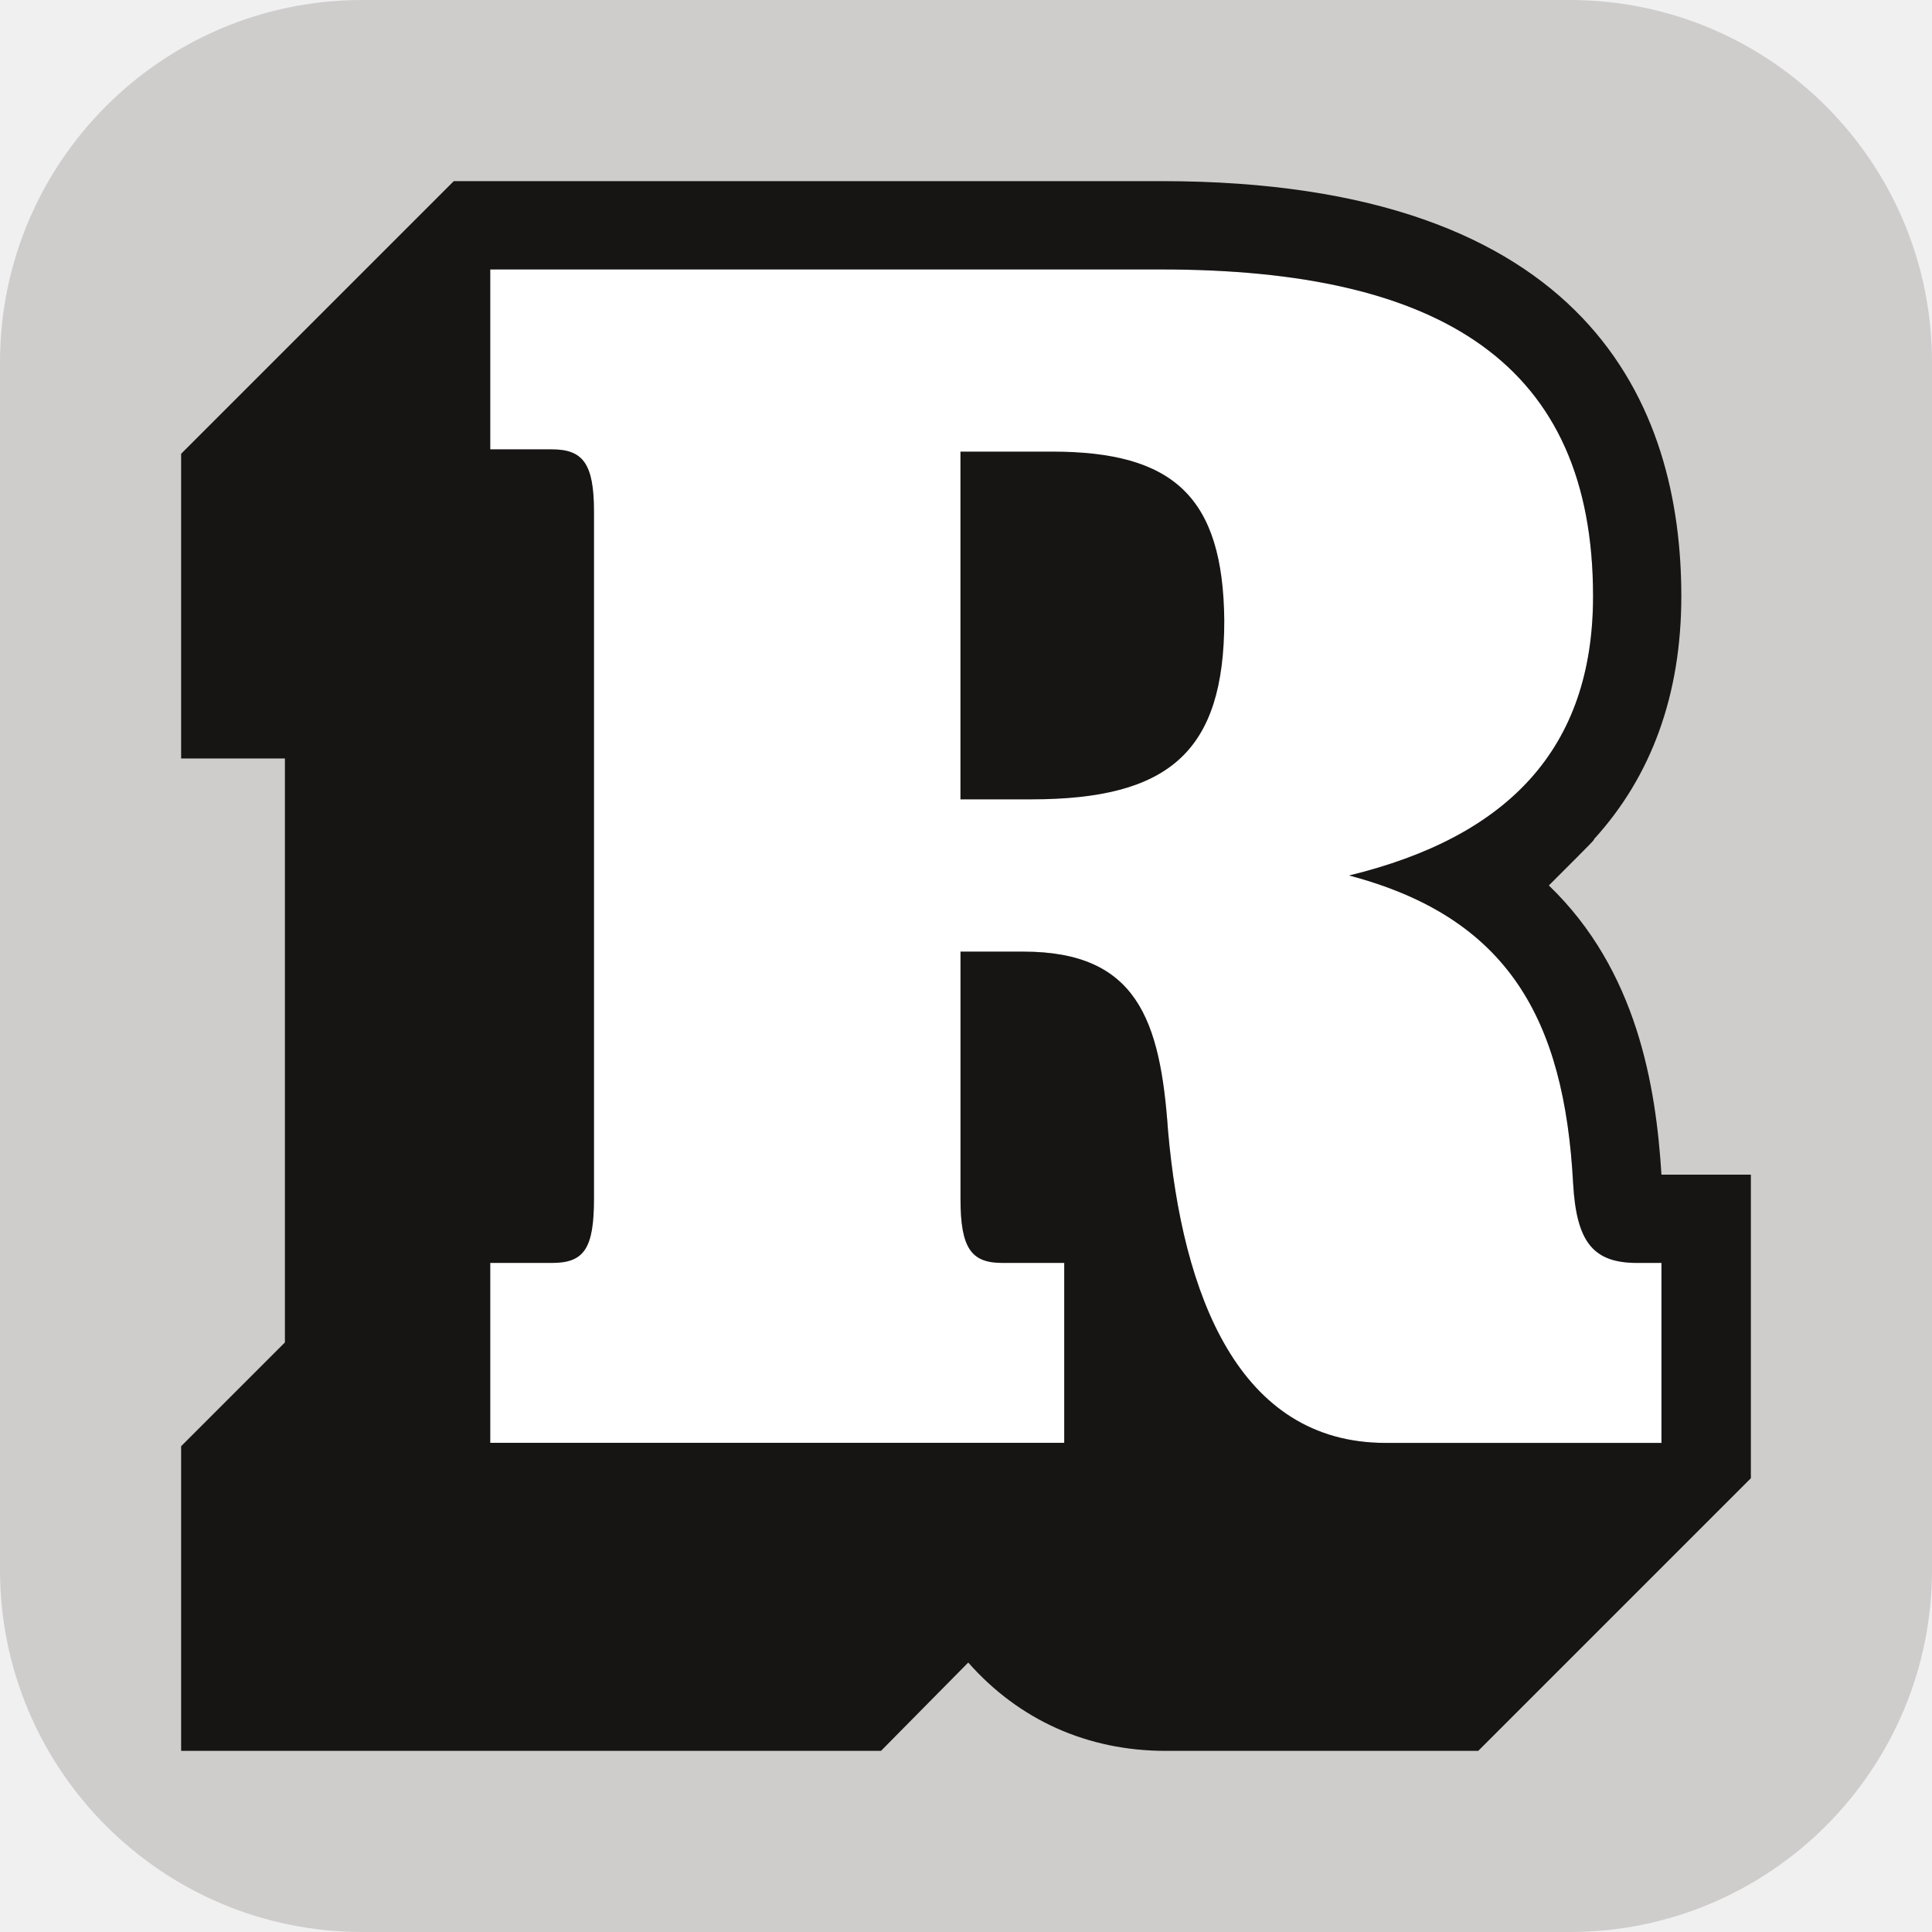
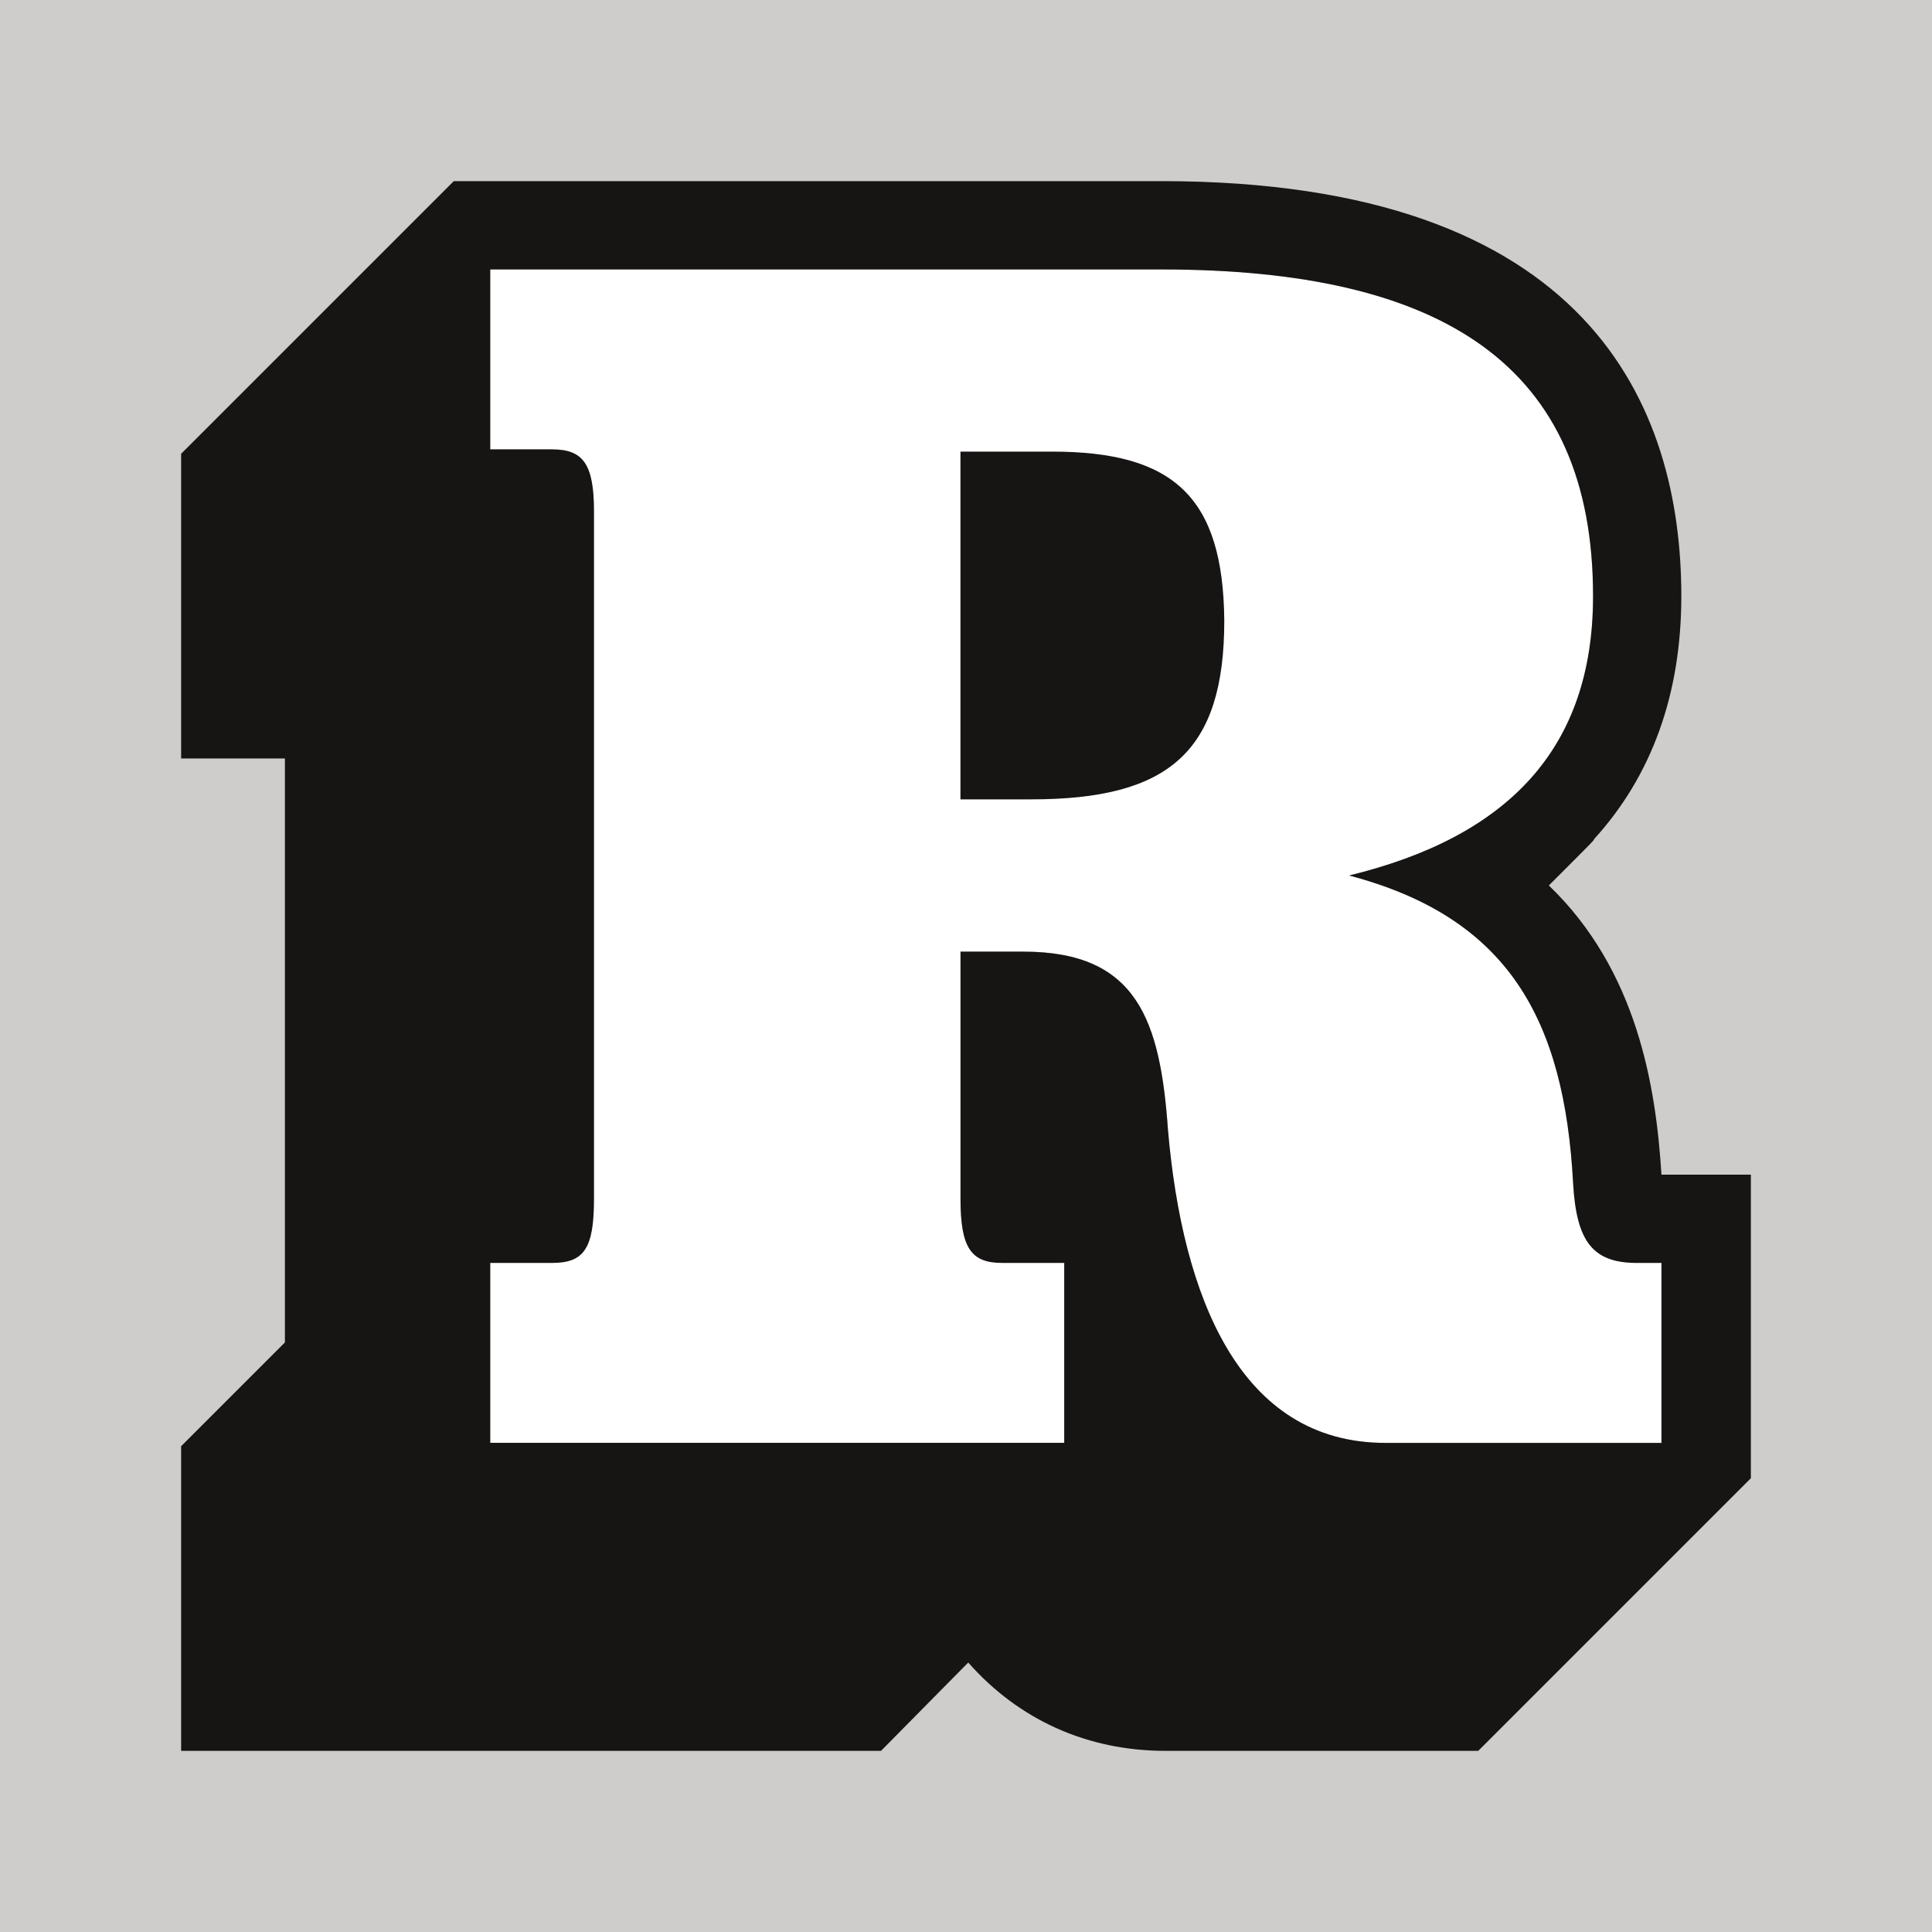
<svg xmlns="http://www.w3.org/2000/svg" width="32" height="32" viewBox="0 0 32 32" fill="none">
  <g clip-path="url(#clip0_2231_85)">
-     <rect opacity="0.5" width="32" height="32" rx="6" fill="#ADA8A8" />
+     <rect opacity="0.5" width="32" height="32" fill="#ADA8A8" />
    <path d="M27.52 23.899H22.948C20.516 23.899 19.584 21.449 19.346 18.724C19.218 16.896 18.834 15.762 16.951 15.762H15.909V19.858C15.909 20.681 16.091 20.918 16.603 20.918H17.627V23.898H8.12V20.918H9.144C9.674 20.918 9.838 20.681 9.838 19.858V8.467C9.838 7.681 9.655 7.443 9.144 7.443H8.12V4.463H19.236C23.881 4.463 26.386 6.035 26.386 9.875C26.386 12.398 24.978 13.861 22.345 14.501C24.978 15.195 25.91 16.878 26.056 19.602C26.111 20.572 26.386 20.919 27.116 20.919H27.519V23.899H27.52Z" fill="white" />
    <path d="M27.519 19.456C27.428 17.993 27.117 16.073 25.654 14.666C26.404 13.916 26.404 13.916 26.404 13.897C27.354 12.855 27.848 11.502 27.848 9.875C27.848 6.748 26.348 3 19.236 3H7.516L3 7.516V12.563H4.719V22.235L3 23.954V29H14.592L16.037 27.537C16.877 28.488 18.011 29 19.309 29H24.484L29 24.484V19.456H27.519ZM27.519 23.899H22.948C20.516 23.899 19.584 21.449 19.346 18.724C19.218 16.896 18.834 15.762 16.951 15.762H15.909V19.858C15.909 20.681 16.091 20.918 16.603 20.918H17.627V23.898H8.12V20.918H9.143C9.673 20.918 9.838 20.681 9.838 19.858V8.467C9.838 7.681 9.655 7.443 9.143 7.443H8.12V4.463H19.236C23.88 4.463 26.386 6.035 26.386 9.875C26.386 12.398 24.977 13.861 22.345 14.501C24.978 15.195 25.91 16.878 26.056 19.602C26.111 20.571 26.386 20.918 27.116 20.918H27.519V23.899Z" fill="#171414" />
    <path d="M17.425 7.48H15.908V13.24H17.078C19.363 13.24 20.278 12.453 20.278 10.277C20.259 8.23 19.437 7.48 17.425 7.48Z" fill="#171414" />
  </g>
  <defs>
    <clipPath id="clip0_2231_85">
      <rect width="32" height="32" fill="white" />
    </clipPath>
  </defs>
</svg>
